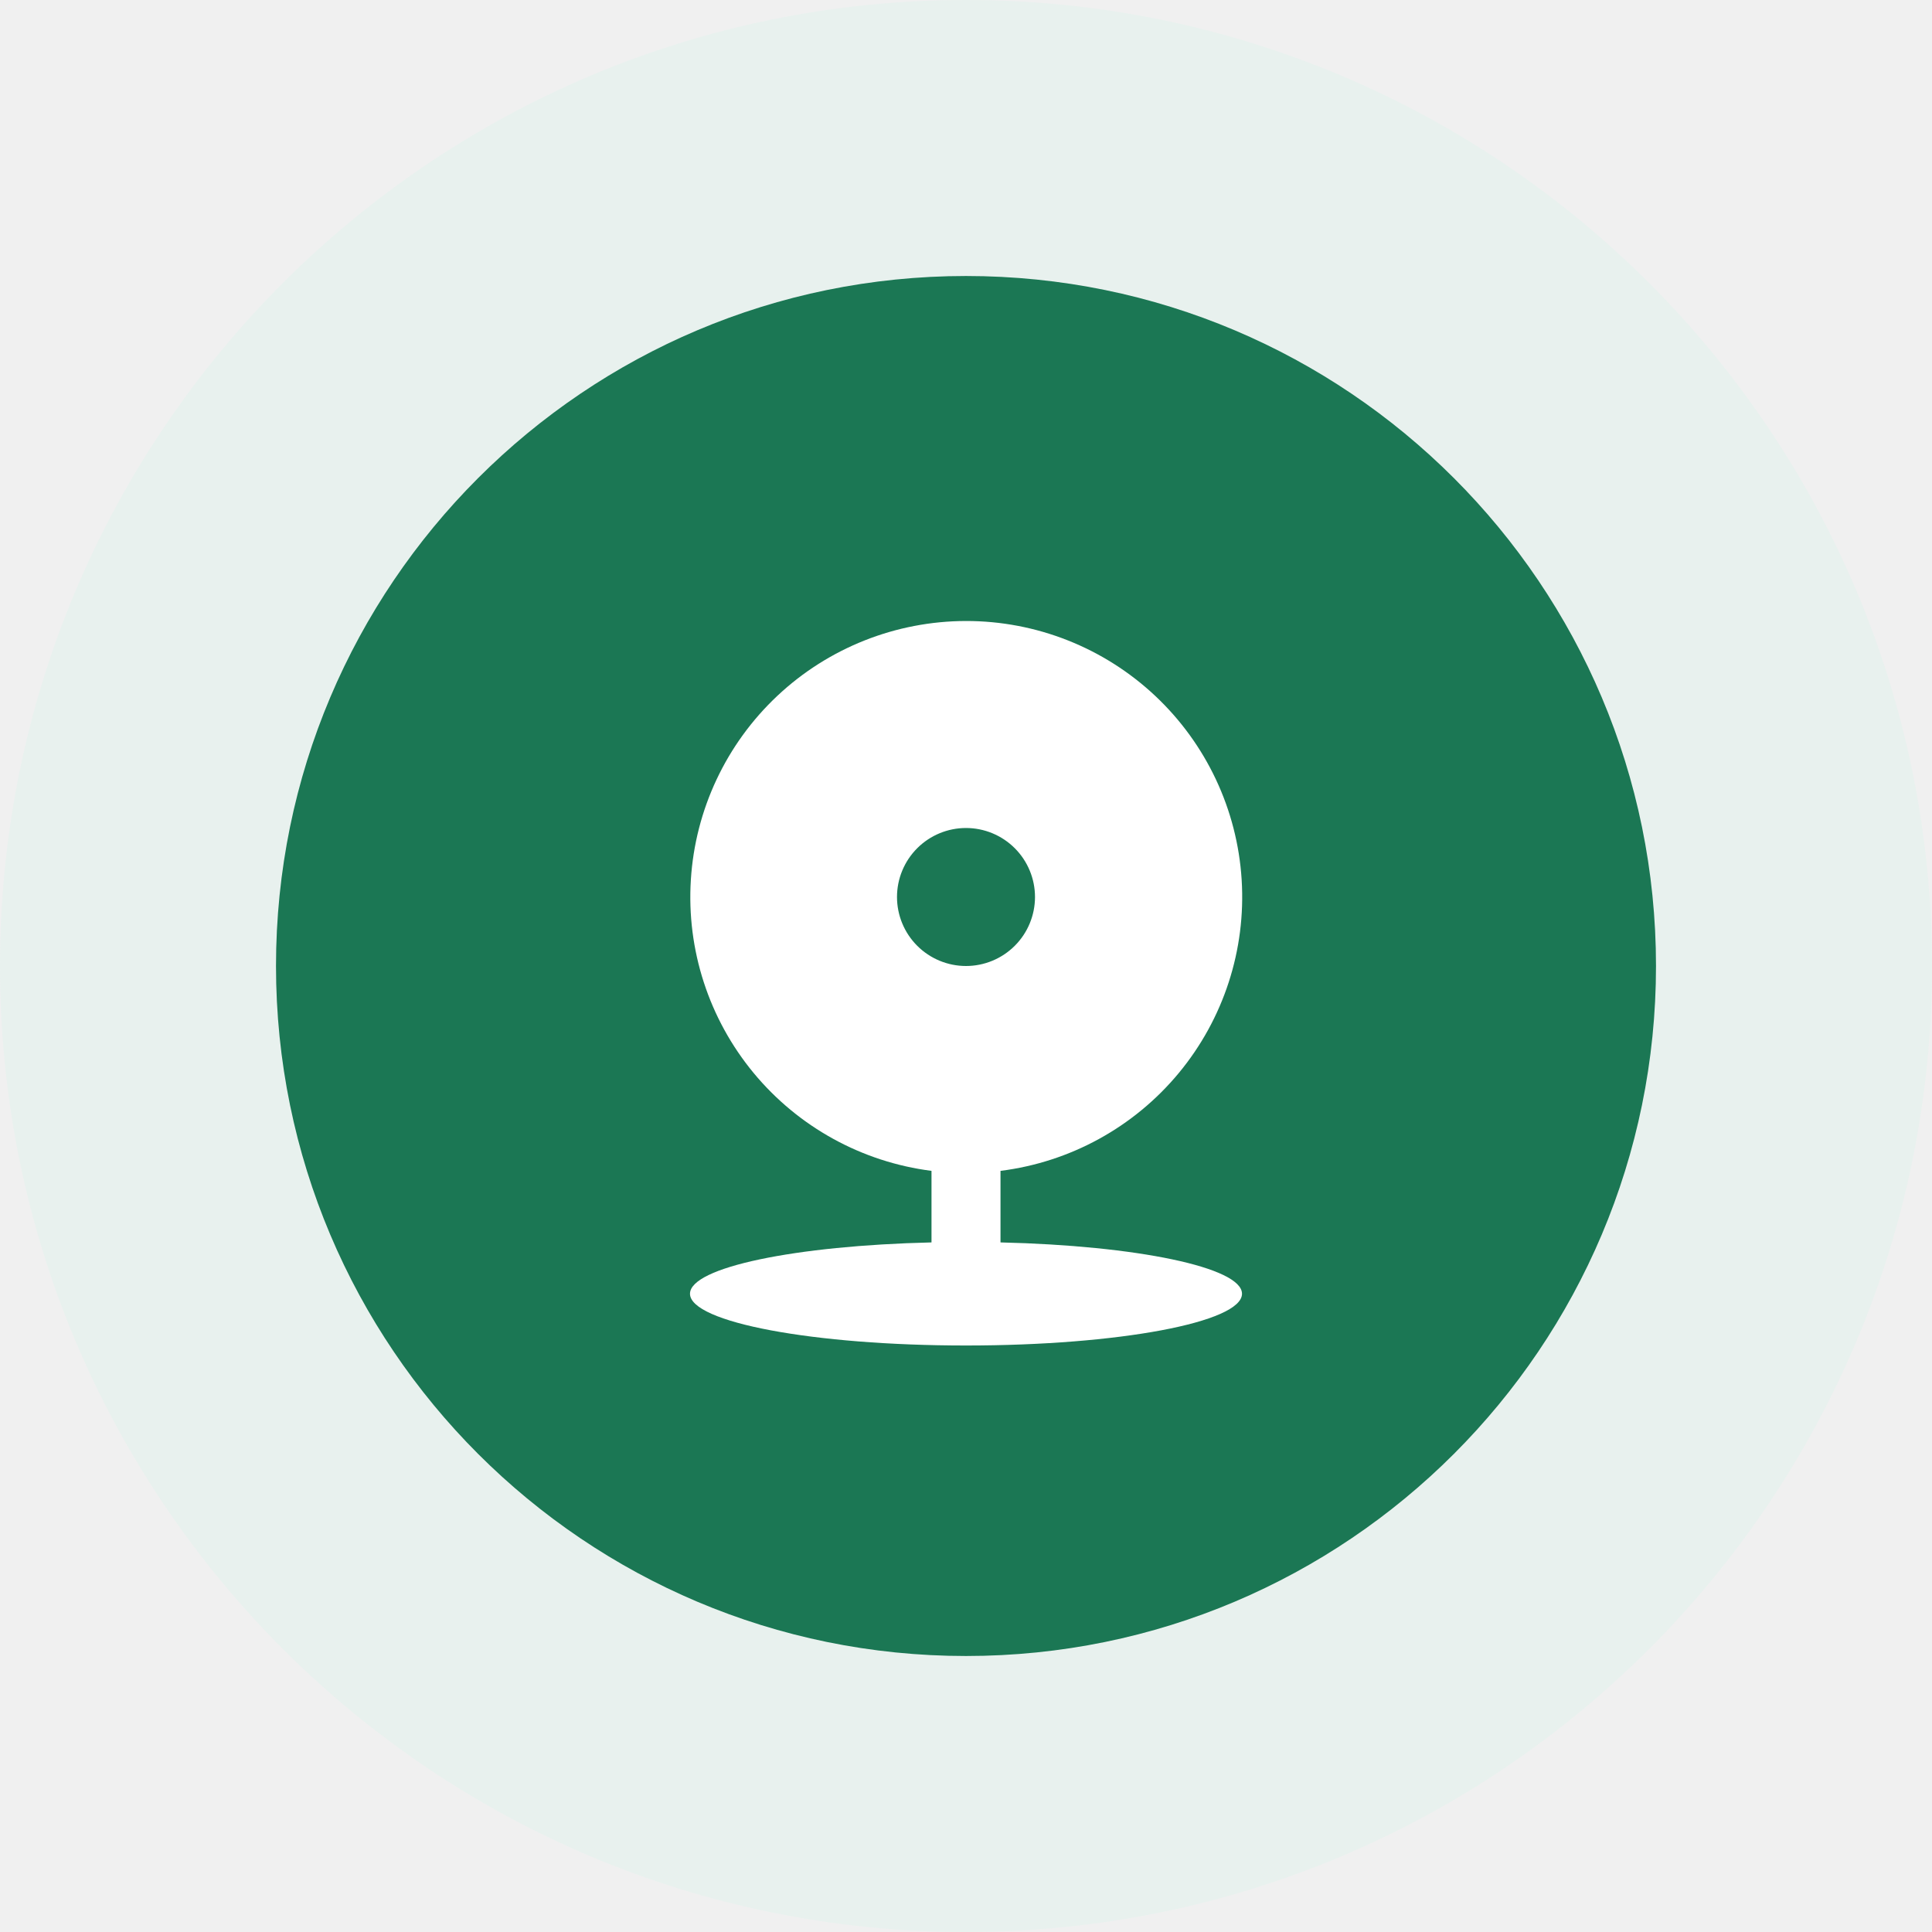
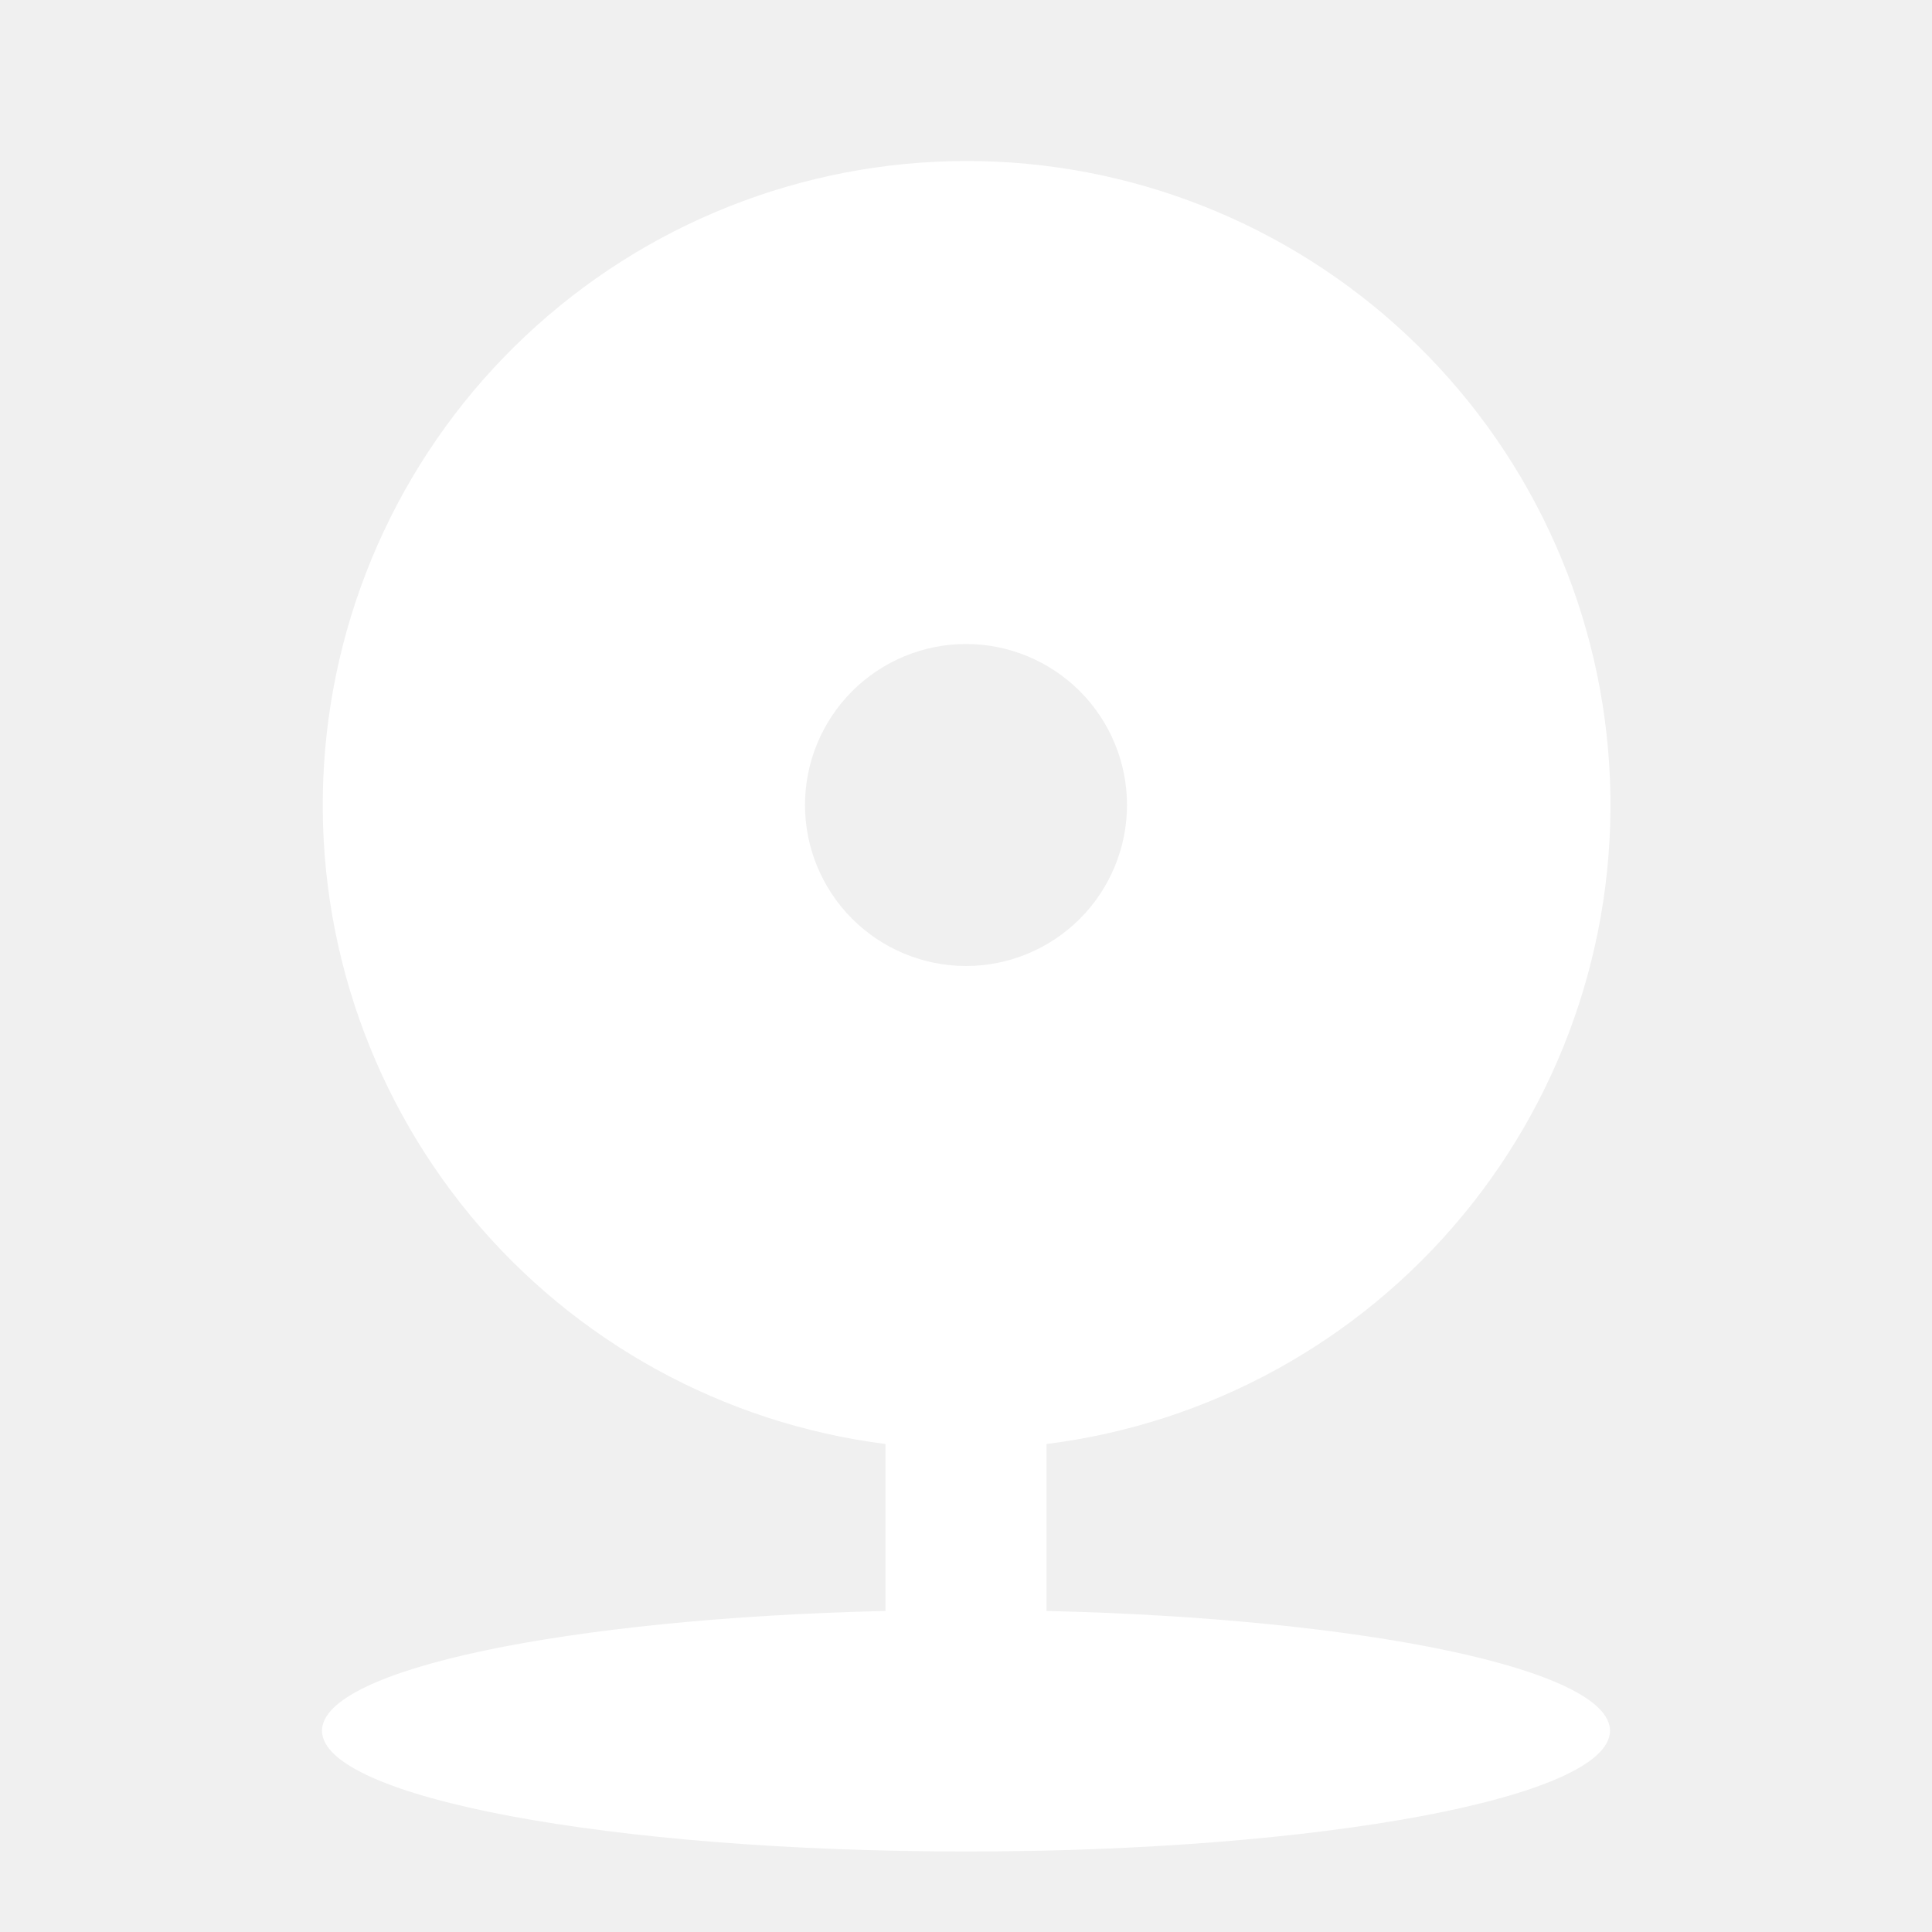
- <svg xmlns="http://www.w3.org/2000/svg" width="56" height="56" viewBox="0 0 56 56" fill="none">
-   <rect width="56" height="56" rx="28" fill="#E8F1EE" />
-   <rect x="8" y="8" width="40" height="40" rx="20" fill="#1B7754" />
-   <g clip-path="url(#clip0_10036_44739)">
-     <path d="M27 33.938C24.983 33.681 23.139 32.666 21.843 31.099C20.547 29.531 19.897 27.529 20.025 25.5C20.152 23.47 21.047 21.566 22.529 20.172C24.01 18.779 25.966 18.003 28 18C30.036 17.998 31.996 18.773 33.481 20.167C34.965 21.56 35.863 23.467 35.99 25.499C36.118 27.531 35.466 29.535 34.167 31.103C32.868 32.671 31.02 33.685 29 33.938V36.012C32.946 36.104 36 36.735 36 37.5C36 38.328 32.418 39 28 39C23.582 39 20 38.328 20 37.5C20 36.735 23.054 36.104 27 36.012V33.938ZM28 28C28.53 28 29.039 27.789 29.414 27.414C29.789 27.039 30 26.53 30 26C30 25.47 29.789 24.961 29.414 24.586C29.039 24.211 28.53 24 28 24C27.47 24 26.961 24.211 26.586 24.586C26.211 24.961 26 25.47 26 26C26 26.53 26.211 27.039 26.586 27.414C26.961 27.789 27.47 28 28 28Z" fill="white" />
+ <svg xmlns="http://www.w3.org/2000/svg" width="24" height="24" viewBox="0 0 24 24" fill="none">
+   <g clip-path="url(#clip0_10036_44766)">
+     <path d="M11 17.938C8.983 17.681 7.139 16.666 5.843 15.099C4.548 13.531 3.897 11.53 4.025 9.5C4.152 7.47 5.047 5.565 6.529 4.172C8.01 2.779 9.966 2.003 12 2C14.036 1.998 15.996 2.773 17.481 4.167C18.965 5.56 19.863 7.467 19.99 9.499C20.118 11.531 19.466 13.535 18.167 15.103C16.868 16.671 15.02 17.685 13 17.938V20.012C16.946 20.104 20 20.735 20 21.5C20 22.328 16.418 23 12 23C7.582 23 4 22.328 4 21.5C4 20.735 7.054 20.104 11 20.012V17.938ZM12 12C12.53 12 13.039 11.789 13.414 11.414C13.789 11.039 14 10.53 14 10C14 9.47 13.789 8.961 13.414 8.586C13.039 8.211 12.53 8 12 8C11.47 8 10.961 8.211 10.586 8.586C10.211 8.961 10 9.47 10 10C10 10.53 10.211 11.039 10.586 11.414C10.961 11.789 11.47 12 12 12Z" fill="white" />
  </g>
  <defs>
-     <clipPath id="clip0_10036_44739">
-       <rect width="24" height="24" fill="white" transform="translate(16 16)" />
+     <clipPath id="clip0_10036_44766">
+       <rect width="24" height="24" fill="white" />
    </clipPath>
  </defs>
</svg>
